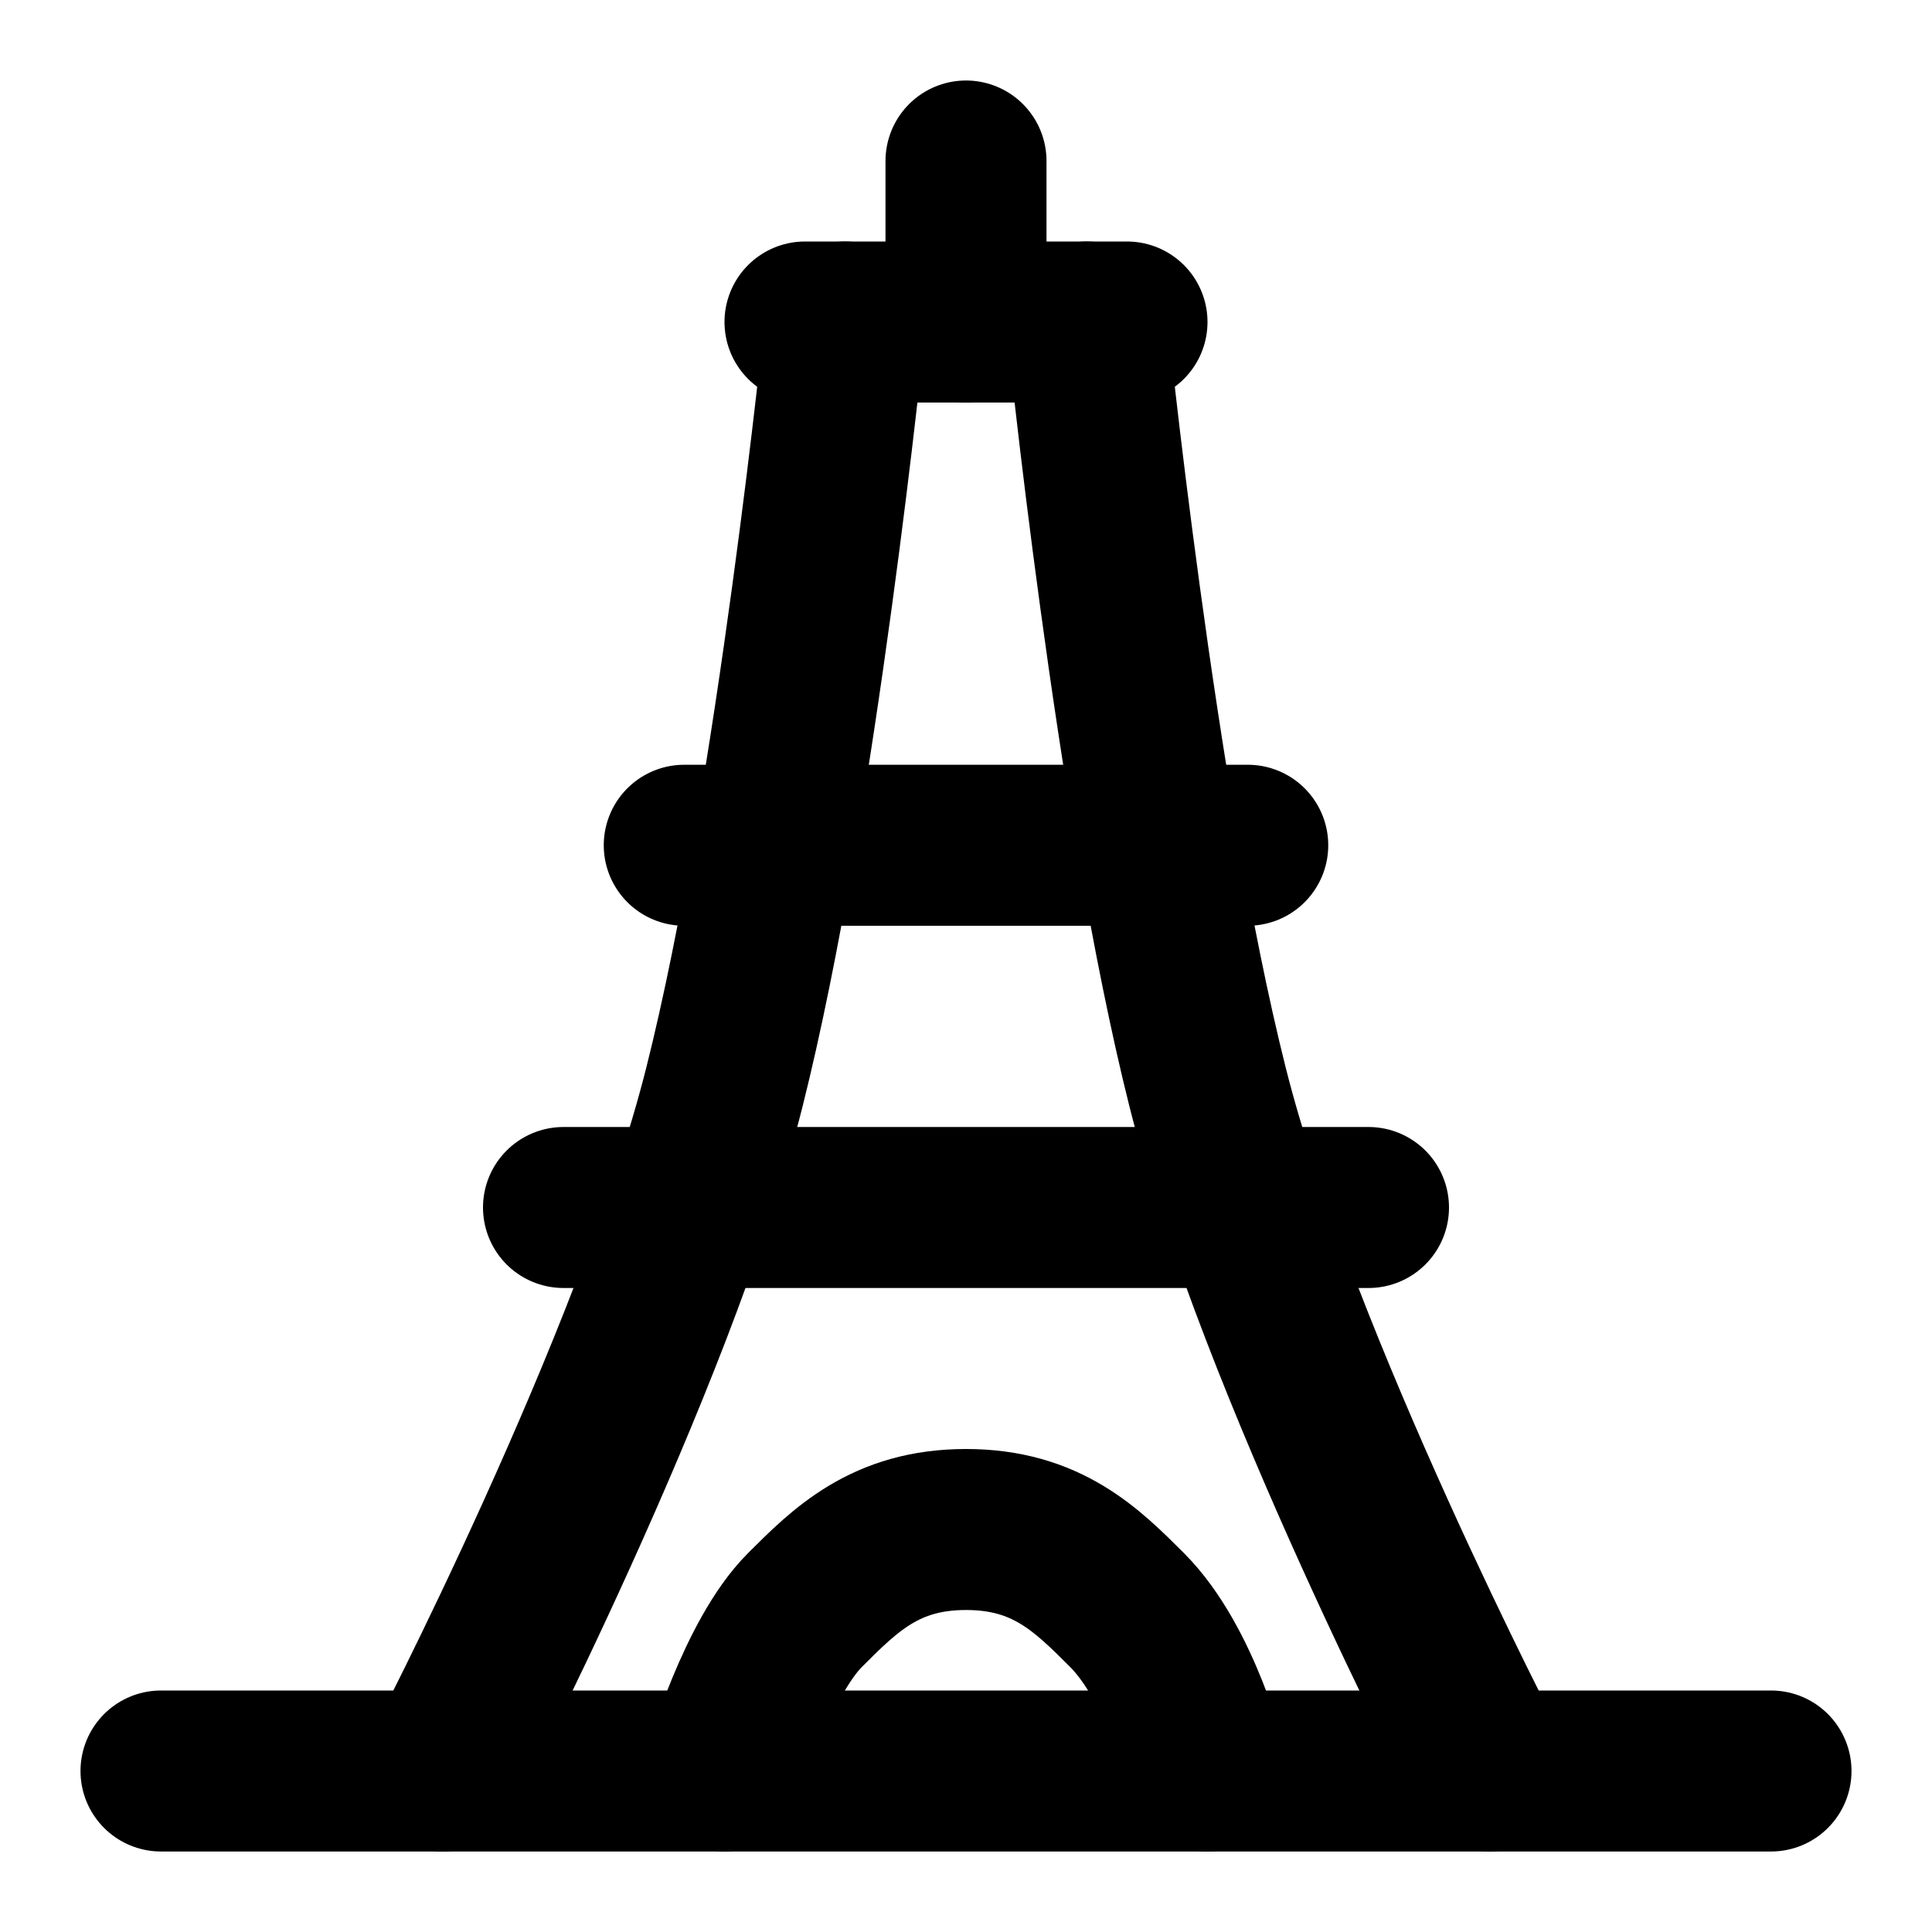
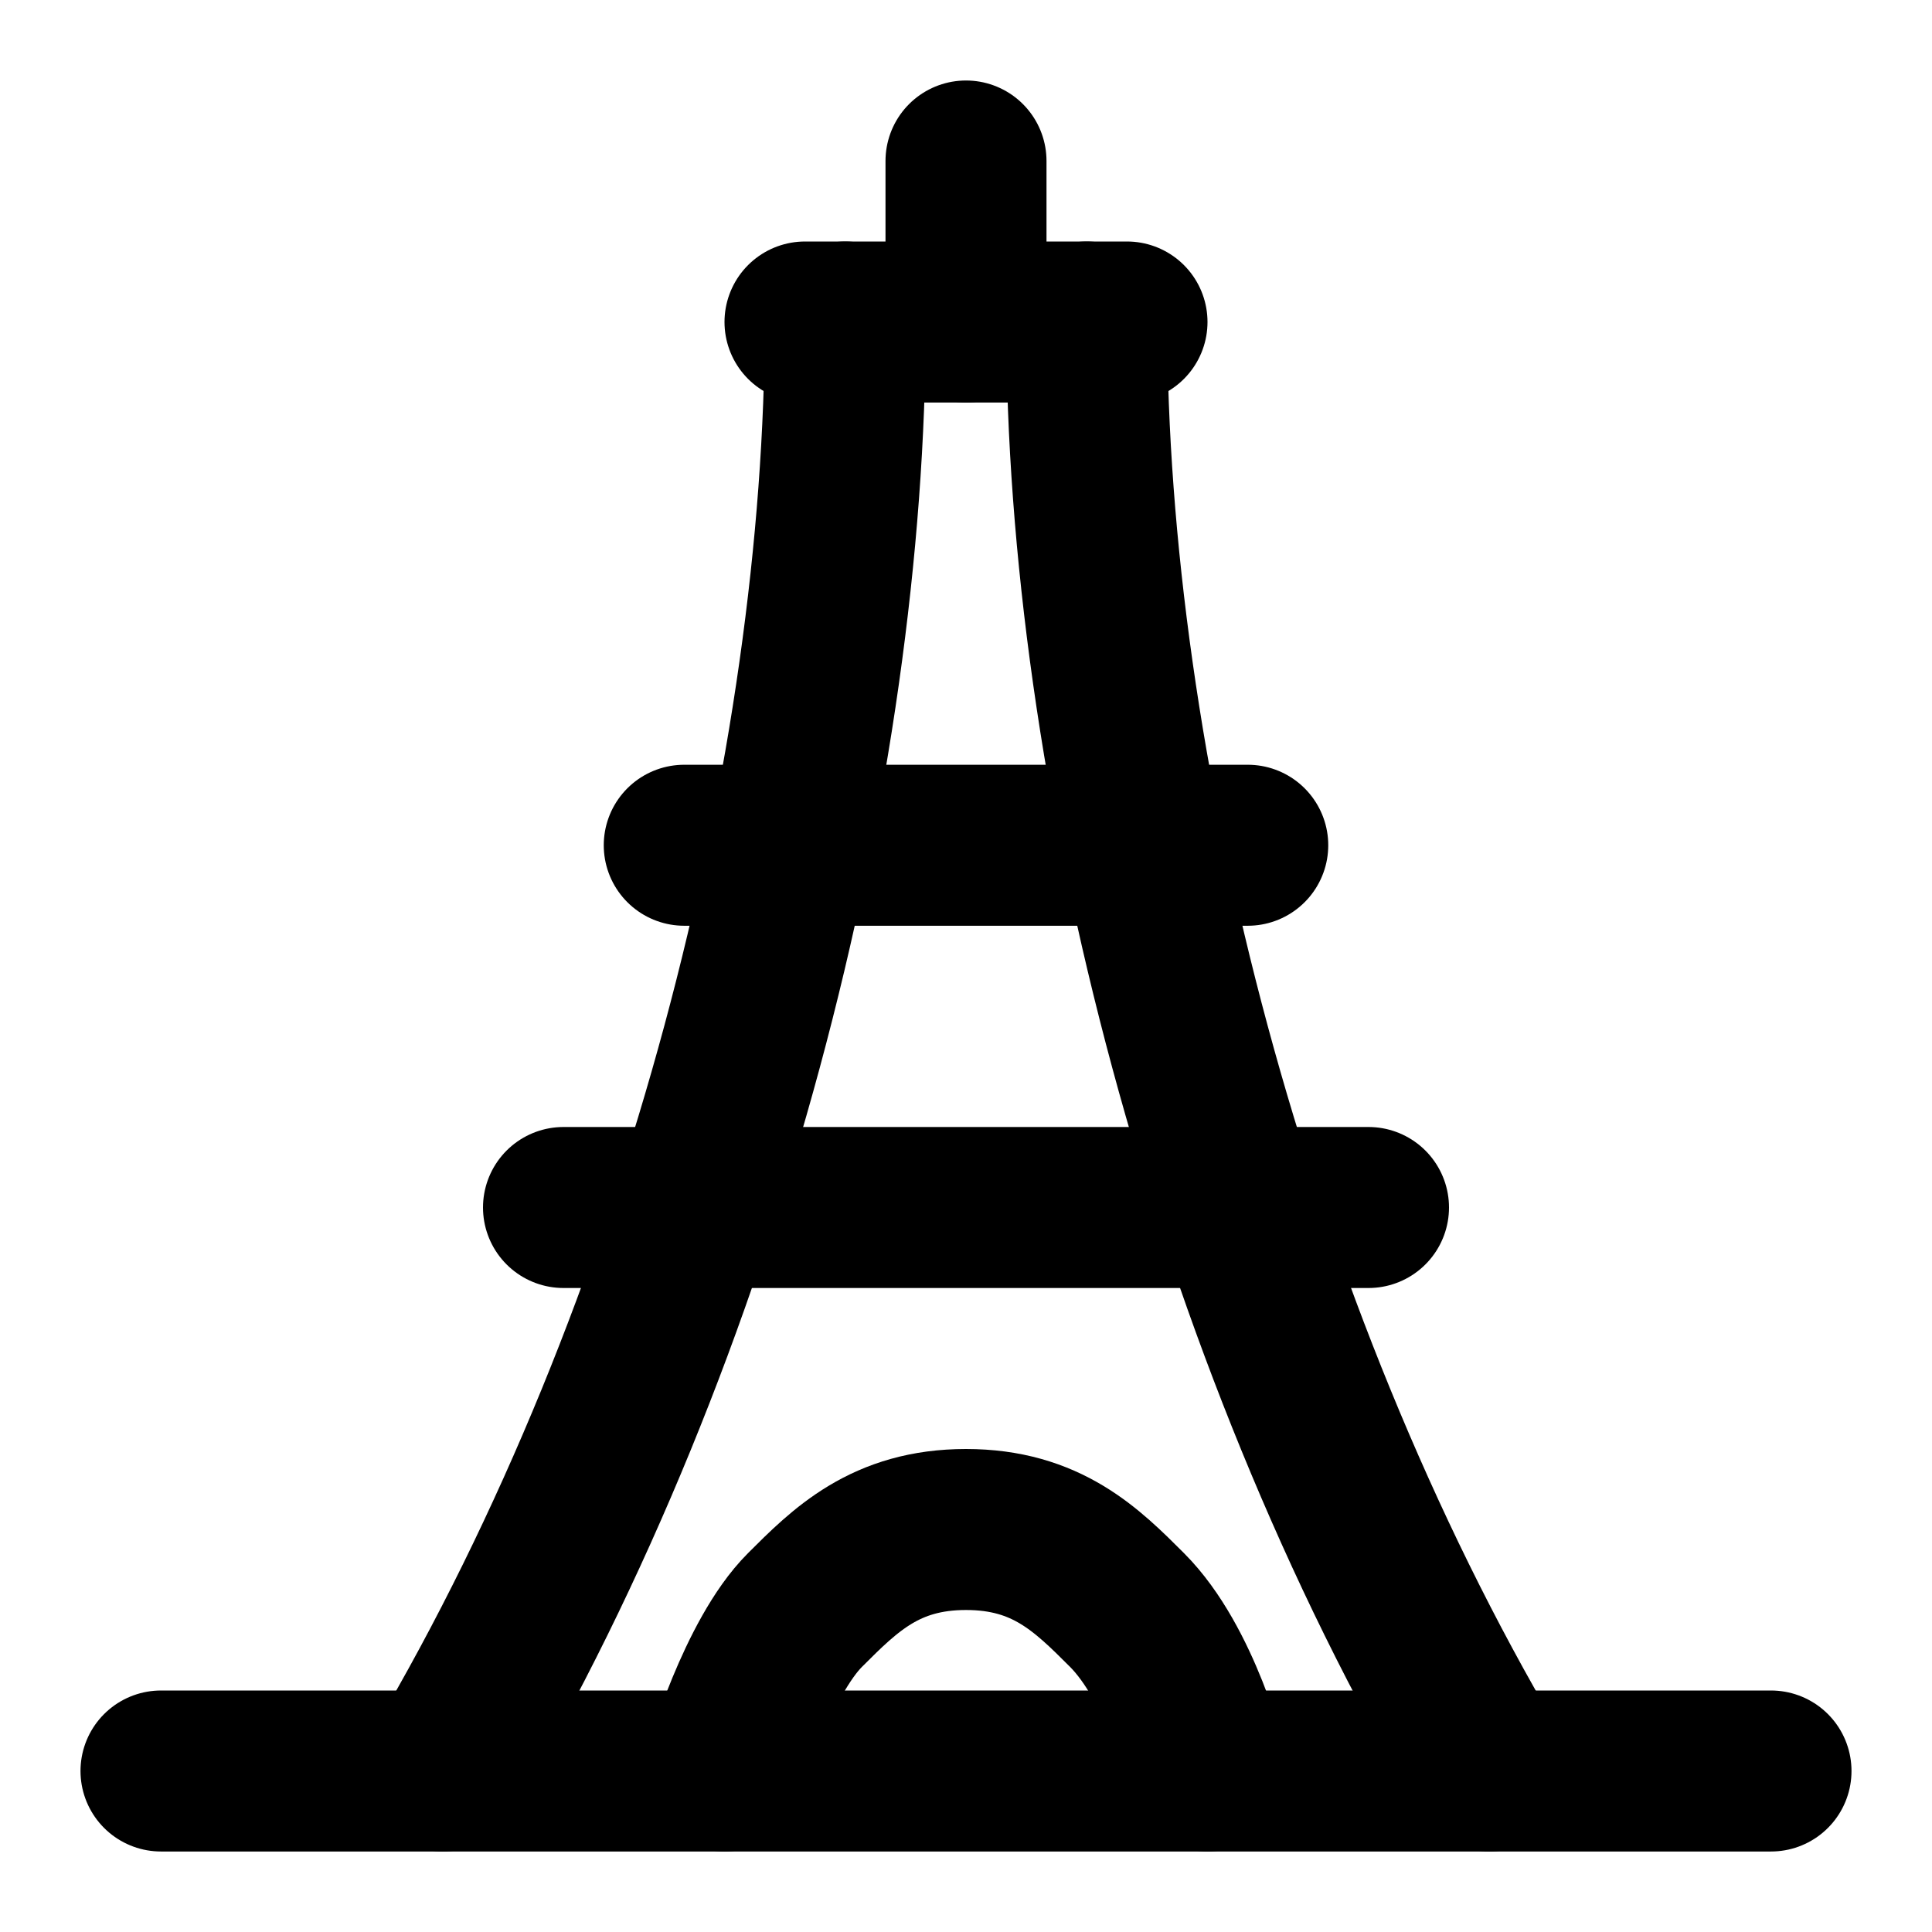
<svg xmlns="http://www.w3.org/2000/svg" width="48" height="48" viewBox="0 0 48 48" fill="none">
-   <path d="M22.99 8.201C23.101 7.103 22.3 6.121 21.201 6.01C20.102 5.899 19.122 6.7 19.01 7.798L22.99 8.201ZM9.226 43.076C8.716 44.055 9.096 45.263 10.076 45.774C11.055 46.284 12.263 45.904 12.774 44.924L9.226 43.076ZM18 27L16.06 26.512L18 27ZM21 8C19.01 7.798 19.01 7.798 19.01 7.798C19.01 7.799 19.01 7.799 19.01 7.799C19.01 7.799 19.01 7.799 19.01 7.8C19.01 7.801 19.01 7.803 19.009 7.806C19.009 7.811 19.008 7.819 19.007 7.83C19.005 7.851 19.001 7.884 18.997 7.927C18.988 8.014 18.974 8.142 18.956 8.309C18.921 8.642 18.867 9.127 18.798 9.732C18.659 10.943 18.454 12.632 18.194 14.542C17.671 18.384 16.933 23.042 16.06 26.512L19.94 27.488C20.869 23.789 21.631 18.947 22.157 15.082C22.422 13.138 22.63 11.421 22.771 10.189C22.842 9.573 22.897 9.078 22.933 8.736C22.952 8.565 22.966 8.432 22.975 8.342C22.98 8.297 22.984 8.262 22.986 8.239C22.987 8.227 22.988 8.218 22.989 8.212C22.989 8.208 22.989 8.206 22.989 8.204C22.99 8.204 22.99 8.203 22.99 8.202C22.99 8.202 22.99 8.202 22.99 8.202C22.99 8.202 22.99 8.201 21 8ZM16.06 26.512C15.24 29.776 13.553 33.89 12.028 37.26C11.273 38.93 10.57 40.388 10.057 41.428C9.8 41.948 9.591 42.362 9.447 42.645C9.375 42.787 9.319 42.896 9.282 42.969C9.263 43.005 9.249 43.033 9.239 43.051C9.235 43.059 9.231 43.066 9.229 43.07C9.228 43.072 9.227 43.074 9.227 43.075C9.227 43.075 9.226 43.076 9.226 43.076C9.226 43.076 9.226 43.076 9.226 43.076C9.226 43.076 9.226 43.076 11 44C12.774 44.924 12.774 44.924 12.774 44.924C12.774 44.924 12.774 44.924 12.774 44.923C12.774 44.923 12.775 44.922 12.775 44.922C12.776 44.92 12.777 44.918 12.778 44.915C12.781 44.909 12.786 44.901 12.791 44.891C12.802 44.87 12.817 44.84 12.838 44.801C12.878 44.722 12.937 44.607 13.012 44.459C13.163 44.163 13.379 43.734 13.643 43.198C14.172 42.128 14.894 40.629 15.672 38.91C17.214 35.503 19.027 31.117 19.94 27.488L16.06 26.512Z" fill="black" />
-   <path d="M25.01 8.201C24.899 7.103 25.7 6.121 26.799 6.01C27.898 5.899 28.878 6.7 28.99 7.798L25.01 8.201ZM38.774 43.076C39.284 44.055 38.904 45.263 37.924 45.774C36.945 46.284 35.737 45.904 35.226 44.924L38.774 43.076ZM30 27L31.94 26.512L30 27ZM27 8C28.99 7.798 28.99 7.798 28.99 7.798C28.99 7.799 28.99 7.799 28.99 7.799C28.99 7.799 28.99 7.799 28.99 7.8C28.99 7.801 28.99 7.803 28.991 7.806C28.991 7.811 28.992 7.819 28.993 7.83C28.995 7.851 28.999 7.884 29.003 7.927C29.012 8.014 29.026 8.142 29.044 8.309C29.079 8.642 29.133 9.127 29.202 9.732C29.341 10.943 29.546 12.632 29.806 14.542C30.329 18.384 31.067 23.042 31.94 26.512L28.06 27.488C27.131 23.789 26.369 18.947 25.843 15.082C25.578 13.138 25.37 11.421 25.229 10.189C25.158 9.573 25.103 9.078 25.067 8.736C25.048 8.565 25.034 8.432 25.025 8.342C25.02 8.297 25.016 8.262 25.014 8.239C25.013 8.227 25.012 8.218 25.011 8.212C25.011 8.208 25.011 8.206 25.011 8.204C25.01 8.204 25.01 8.203 25.01 8.202C25.01 8.202 25.01 8.202 25.01 8.202C25.01 8.202 25.01 8.201 27 8ZM31.94 26.512C32.76 29.776 34.447 33.89 35.972 37.26C36.727 38.93 37.43 40.388 37.943 41.428C38.2 41.948 38.409 42.362 38.553 42.645C38.625 42.787 38.681 42.896 38.718 42.969C38.737 43.005 38.751 43.033 38.761 43.051C38.765 43.059 38.769 43.066 38.771 43.07C38.772 43.072 38.773 43.074 38.773 43.075C38.773 43.075 38.773 43.076 38.774 43.076C38.774 43.076 38.774 43.076 38.774 43.076C38.774 43.076 38.774 43.076 37 44C35.226 44.924 35.226 44.924 35.226 44.924C35.226 44.924 35.226 44.924 35.226 44.923C35.226 44.923 35.225 44.922 35.225 44.922C35.224 44.92 35.223 44.918 35.221 44.915C35.219 44.909 35.215 44.901 35.209 44.891C35.198 44.87 35.183 44.84 35.163 44.801C35.122 44.722 35.063 44.607 34.988 44.459C34.837 44.163 34.621 43.734 34.356 43.198C33.828 42.128 33.106 40.629 32.328 38.91C30.786 35.503 28.973 31.117 28.06 27.488L31.94 26.512Z" fill="black" />
+   <path d="M21 8C21 19 17.5 33 11 44" stroke="black" stroke-width="4" stroke-linecap="round" stroke-linejoin="round" />
+   <path d="M27 8C27 19 30.5 33 37 44" stroke="black" stroke-width="4" stroke-linecap="round" stroke-linejoin="round" />
  <path d="M4 44H44" stroke="black" stroke-width="4" stroke-linecap="round" stroke-linejoin="round" />
  <path d="M14 30L34 30" stroke="black" stroke-width="4" stroke-linecap="round" />
  <path d="M17 21L31 21" stroke="black" stroke-width="4" stroke-linecap="round" />
  <path d="M20 8L28 8" stroke="black" stroke-width="4" stroke-linecap="round" />
  <path d="M24 4V8" stroke="black" stroke-width="4" stroke-linecap="round" />
  <path d="M18 44C18 44 18.812 41.188 20 40C21 39 22 38 24 38C26 38 27 39 28 40C29.344 41.344 30 44 30 44" stroke="black" stroke-width="4" stroke-linecap="round" stroke-linejoin="round" />
</svg>
